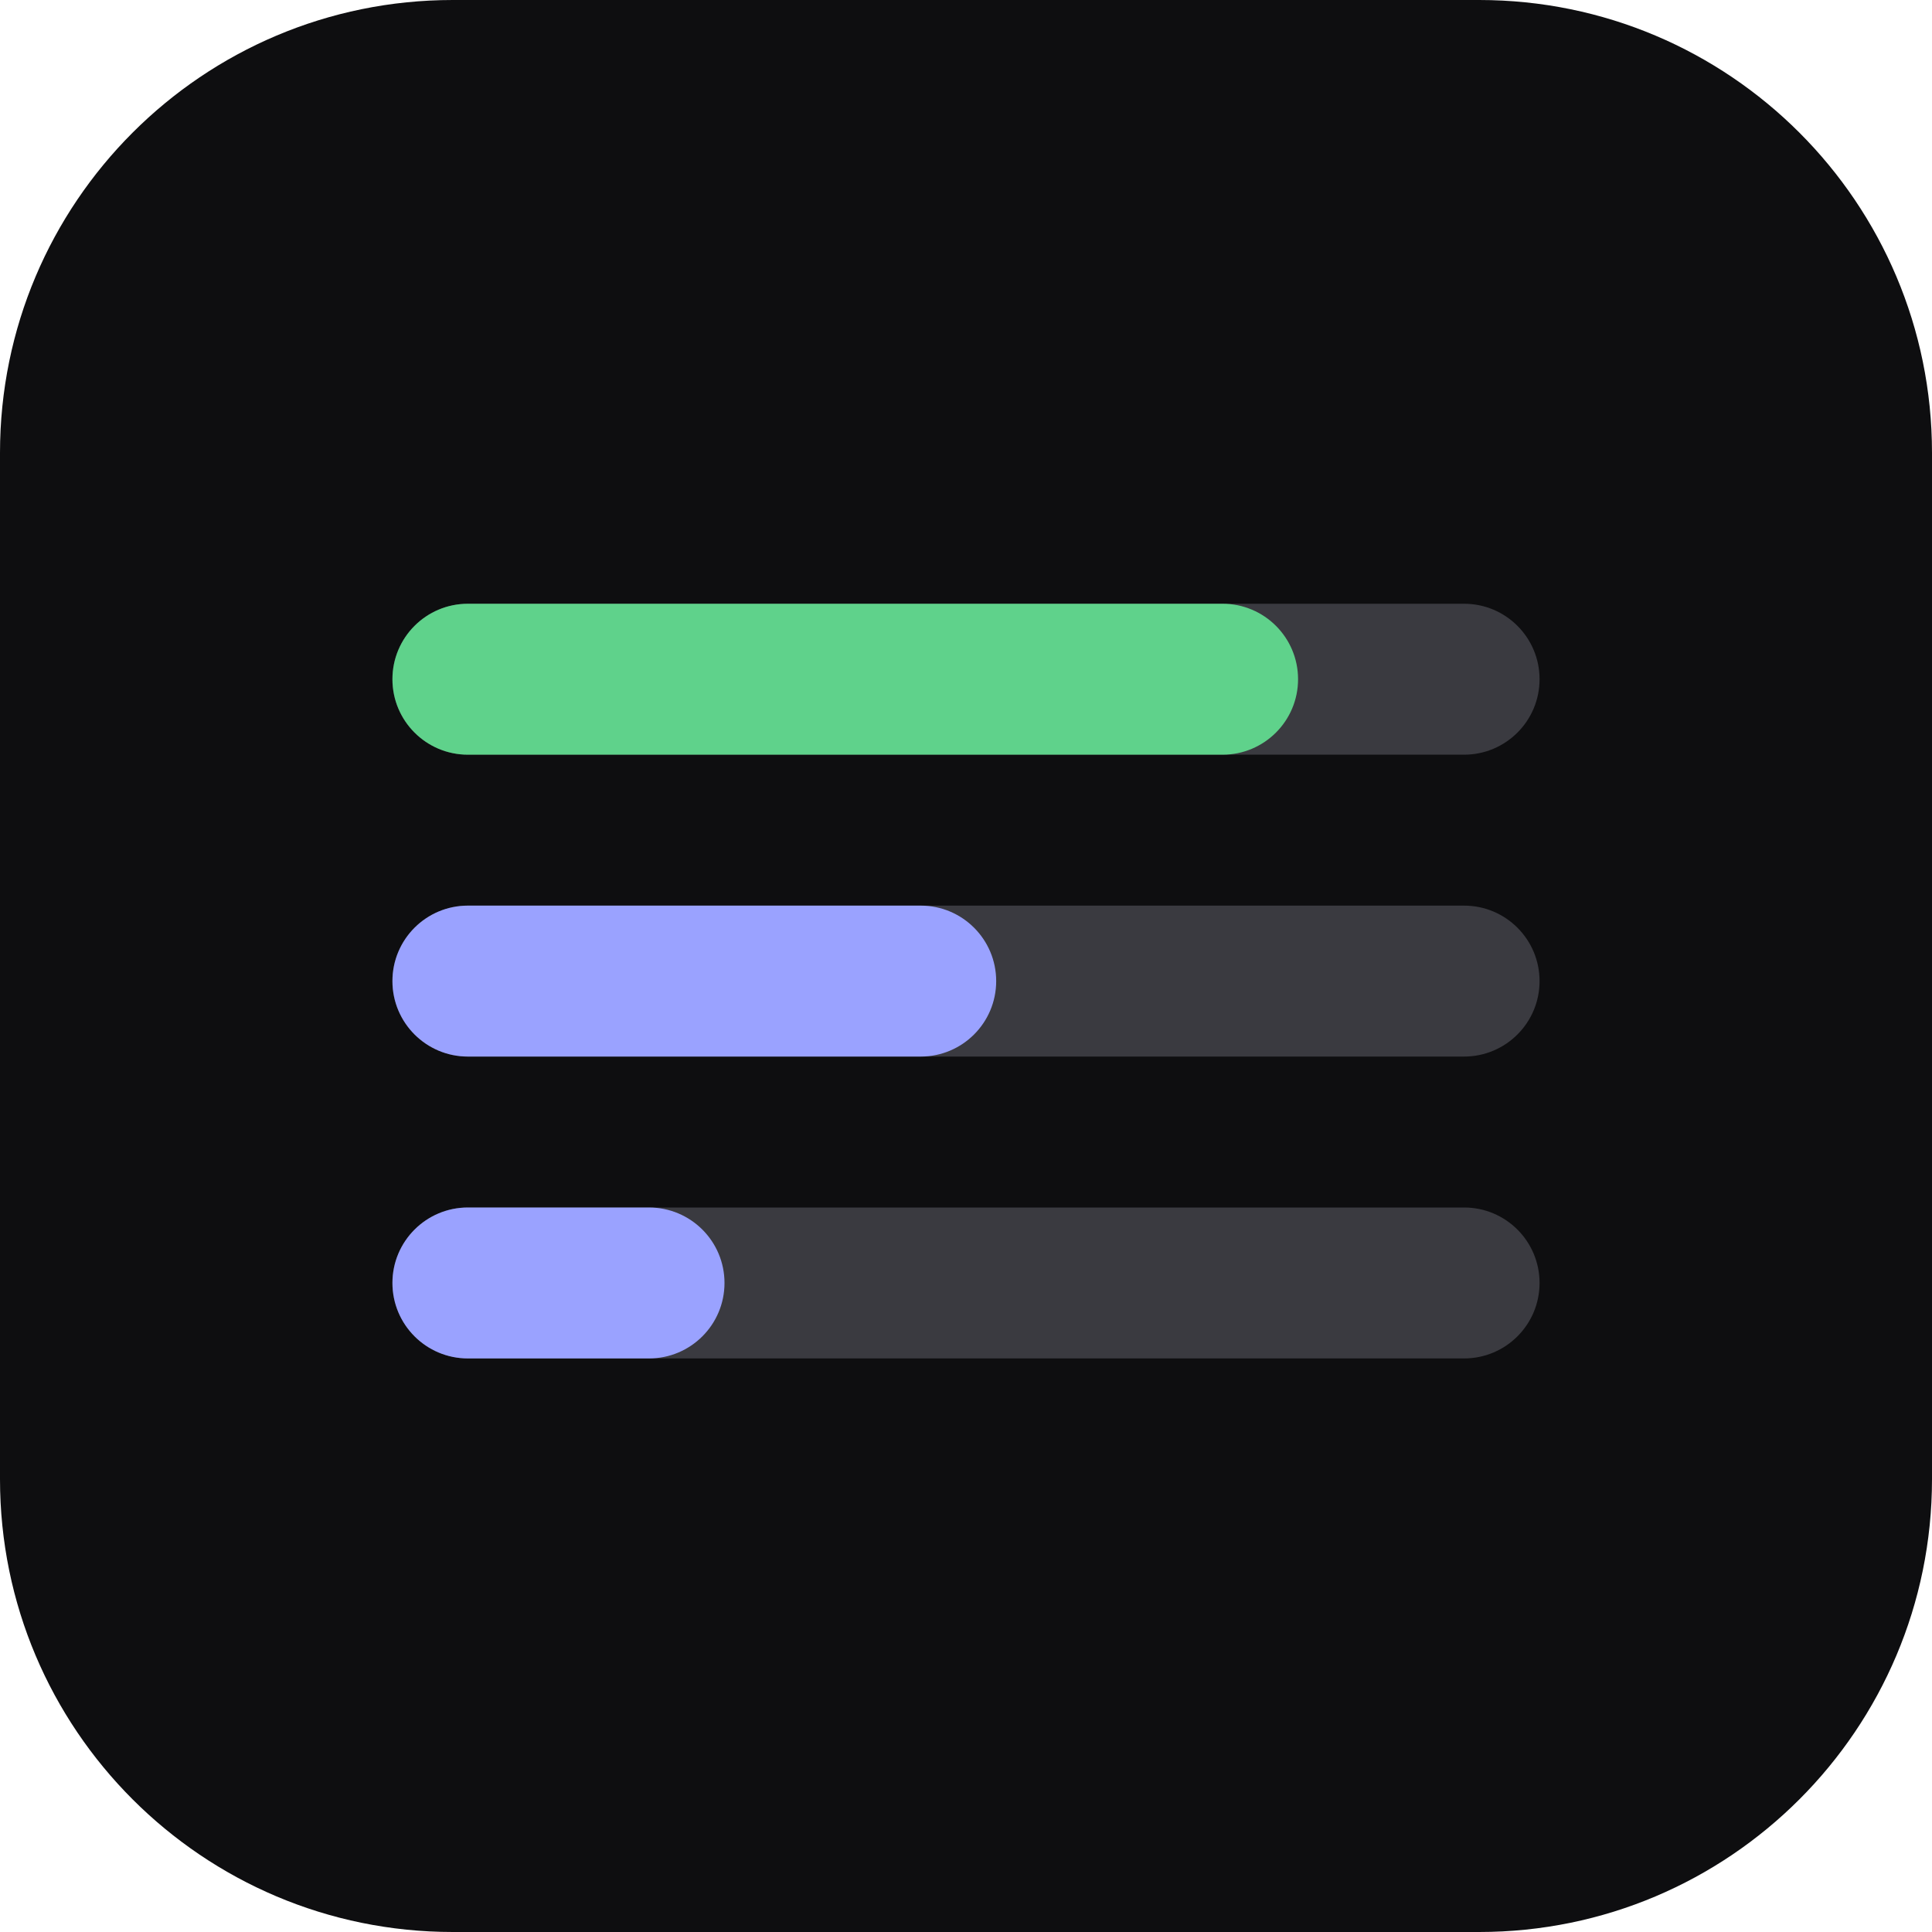
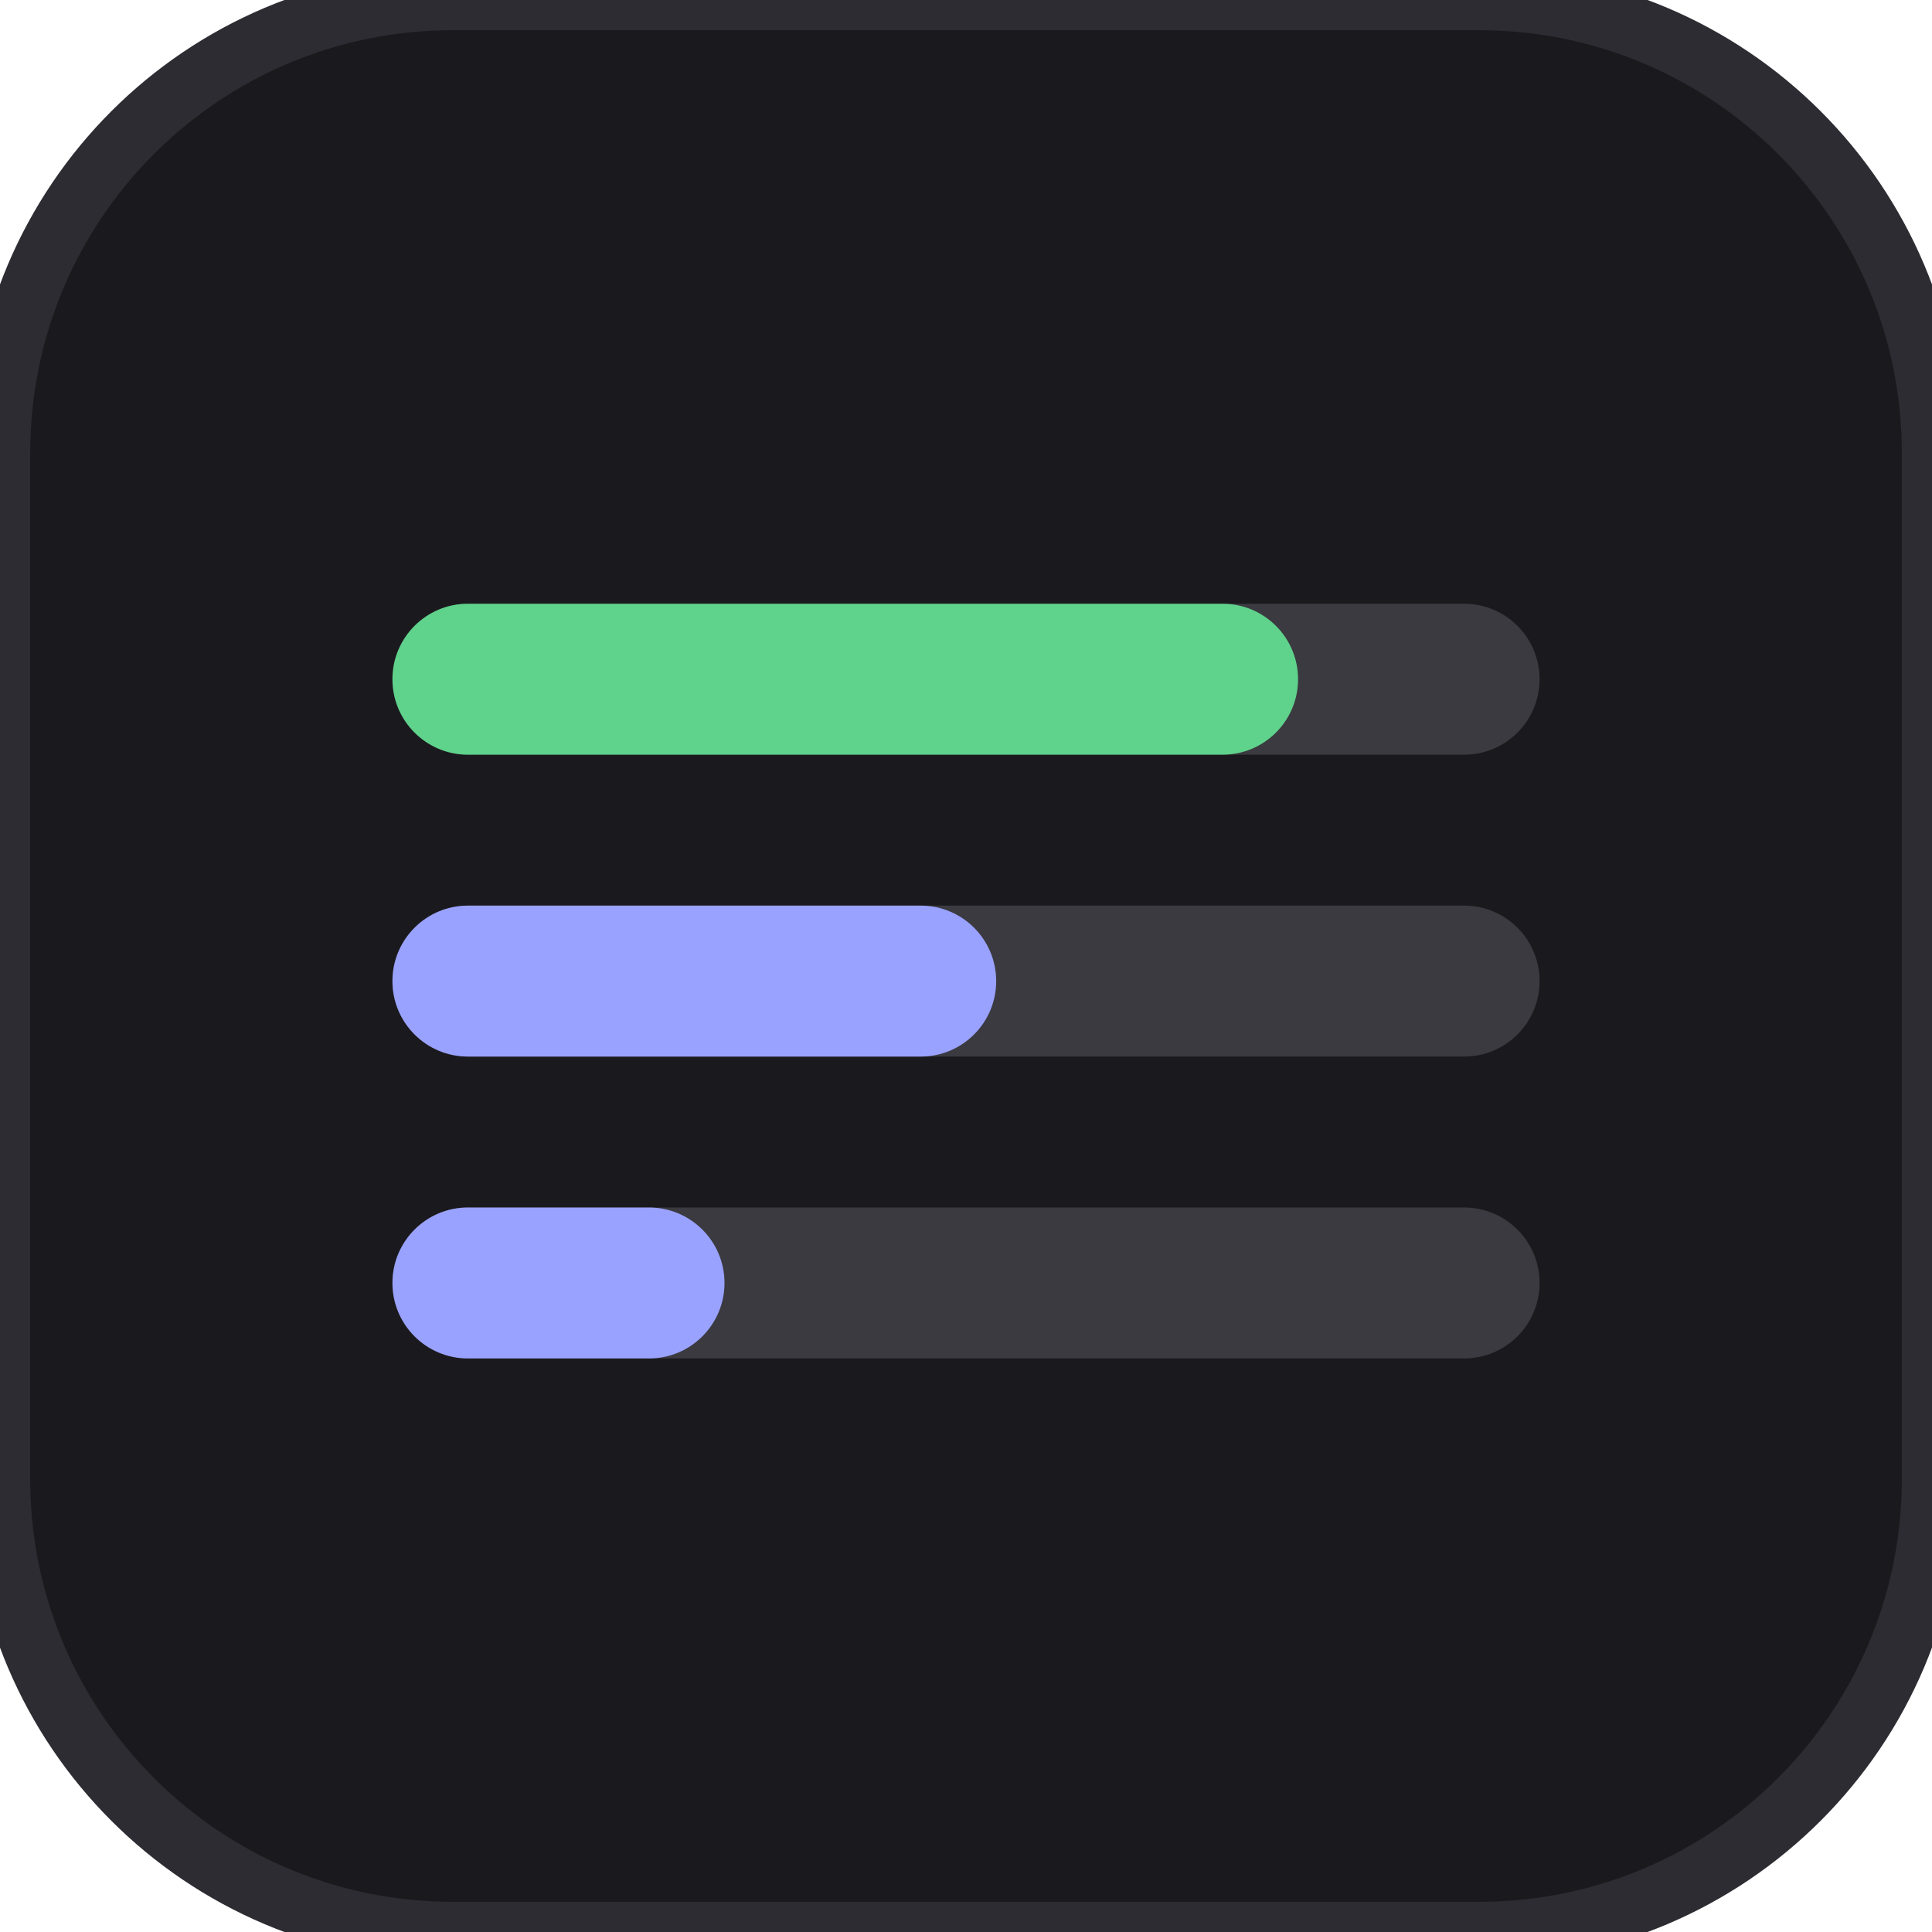
<svg xmlns="http://www.w3.org/2000/svg" viewBox="0 0 64 64">
-   <rect width="64" height="64" rx="15" fill="#0e0e10" />
+   <rect width="64" height="64" rx="15" fill="#1a1a1e" stroke="#2c2c32" stroke-width="2" />
  <rect x="13" y="20" width="38" height="5" rx="2.5" fill="#3a3a40" />
  <rect x="13" y="20" width="30" height="5" rx="2.5" fill="#5fd28b" />
  <rect x="13" y="30" width="38" height="5" rx="2.5" fill="#3a3a40" />
  <rect x="13" y="30" width="20" height="5" rx="2.5" fill="#9aa2ff" />
  <rect x="13" y="40" width="38" height="5" rx="2.5" fill="#3a3a40" />
  <rect x="13" y="40" width="11" height="5" rx="2.5" fill="#9aa2ff" />
</svg>
